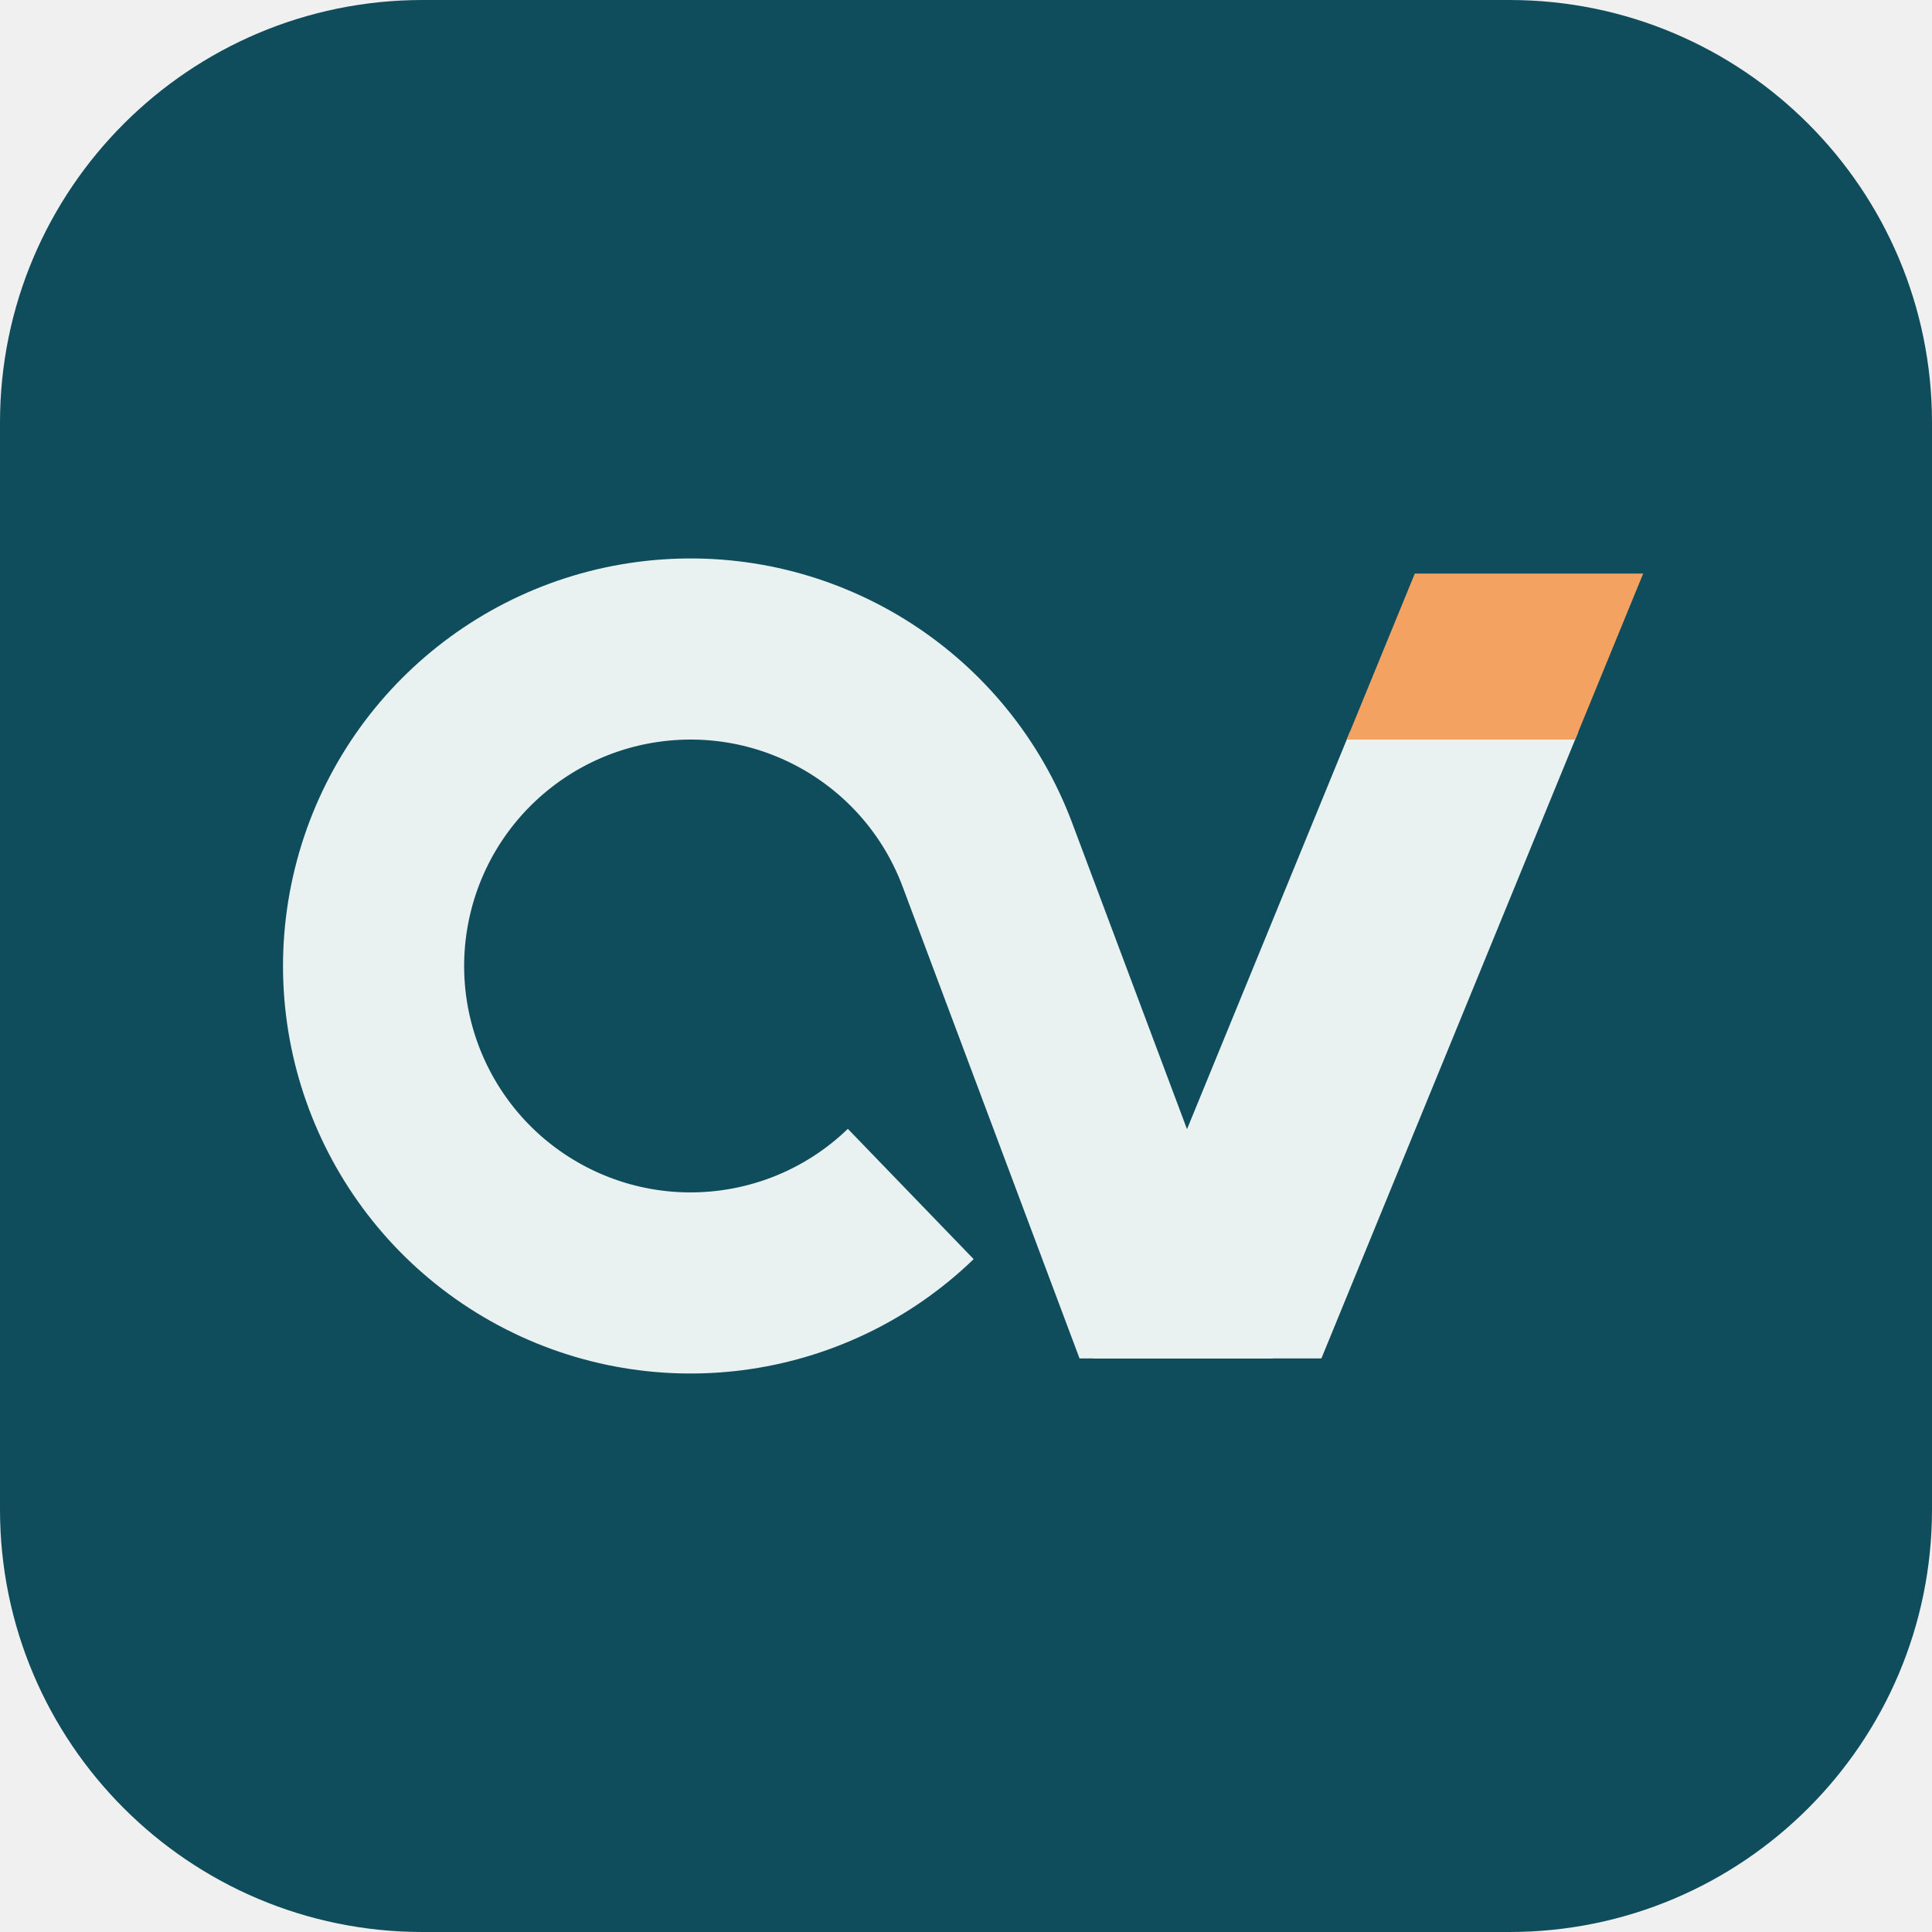
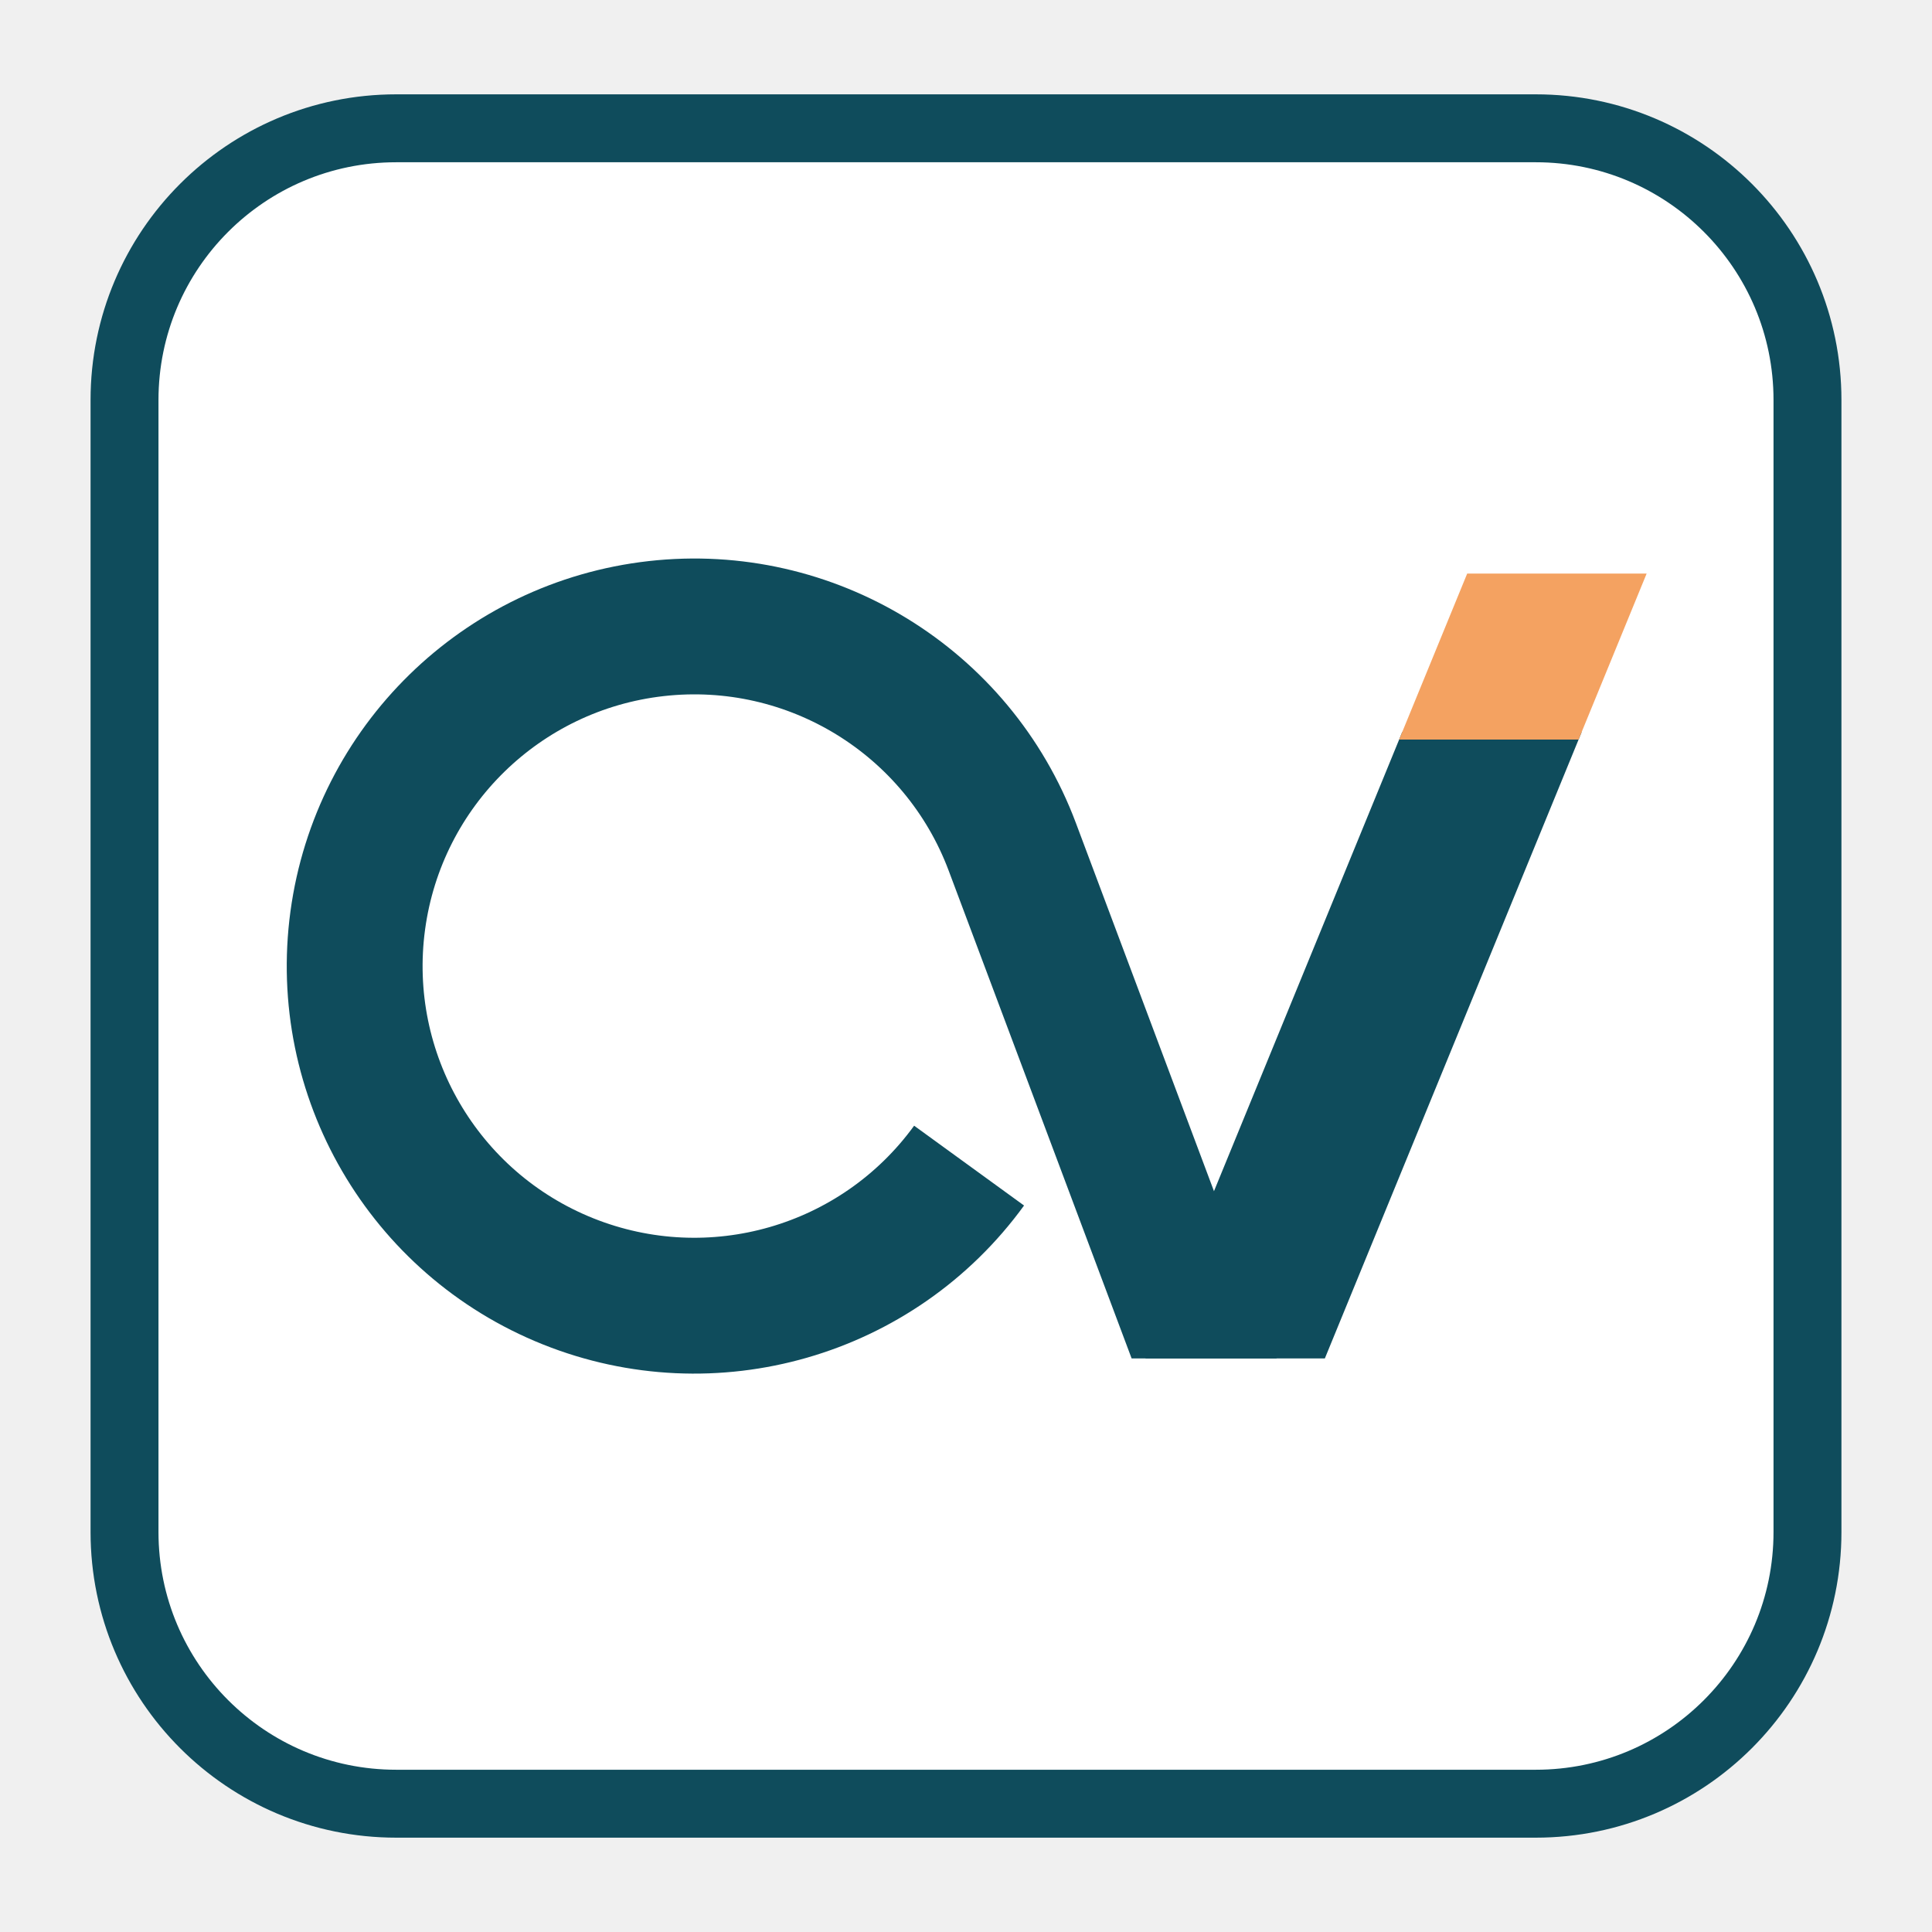
- <svg xmlns="http://www.w3.org/2000/svg" viewBox="75.5 502.0 256 256">
-   <rect x="75.5" y="502.0" width="256" height="256" rx="56" fill="#0F4C5C" />
+ <svg xmlns="http://www.w3.org/2000/svg" viewBox="75 502 256 256">
+   <rect x="91.5" y="519" width="223" height="222" rx="36" fill="#FFFFFF" stroke="#0F4C5C" stroke-width="9" />
  <defs>
-     <clipPath id="tc">
+     <clipPath id="icolorc">
      <path d="M0 0H1400V682.0H212V1400H0Z" />
    </clipPath>
-     <clipPath id="tg">
+     <clipPath id="icolorg">
      <rect x="190" y="599.0" width="140" height="83.0" />
    </clipPath>
-     <clipPath id="tt">
+     <clipPath id="icolort">
      <rect x="190" y="578.0" width="140" height="22.0" />
    </clipPath>
  </defs>
-   <path d="M196.18 660.21 A42 42 0 1 1 206.33 615.25 L245.61 720" fill="none" stroke="#EAF2F1" stroke-width="24" clip-path="url(#tc)" />
-   <line x1="293.68" y1="540" x2="219.88" y2="720" stroke="#EAF2F1" stroke-width="28" clip-path="url(#tg)" />
-   <line x1="293.68" y1="540" x2="219.88" y2="720" stroke="#F4A261" stroke-width="28" clip-path="url(#tt)" />
+   <path d="M203.41 656.45 A45 45 0 1 1 209.13 614.20 L248.81 720" fill="none" stroke="#0F4C5C" stroke-width="18" clip-path="url(#icolorc)" />
+   <line x1="296.88" y1="540" x2="223.08" y2="720" stroke="#0F4C5C" stroke-width="22" clip-path="url(#icolorg)" />
+   <line x1="296.88" y1="540" x2="223.08" y2="720" stroke="#F4A261" stroke-width="22" clip-path="url(#icolort)" />
</svg>
